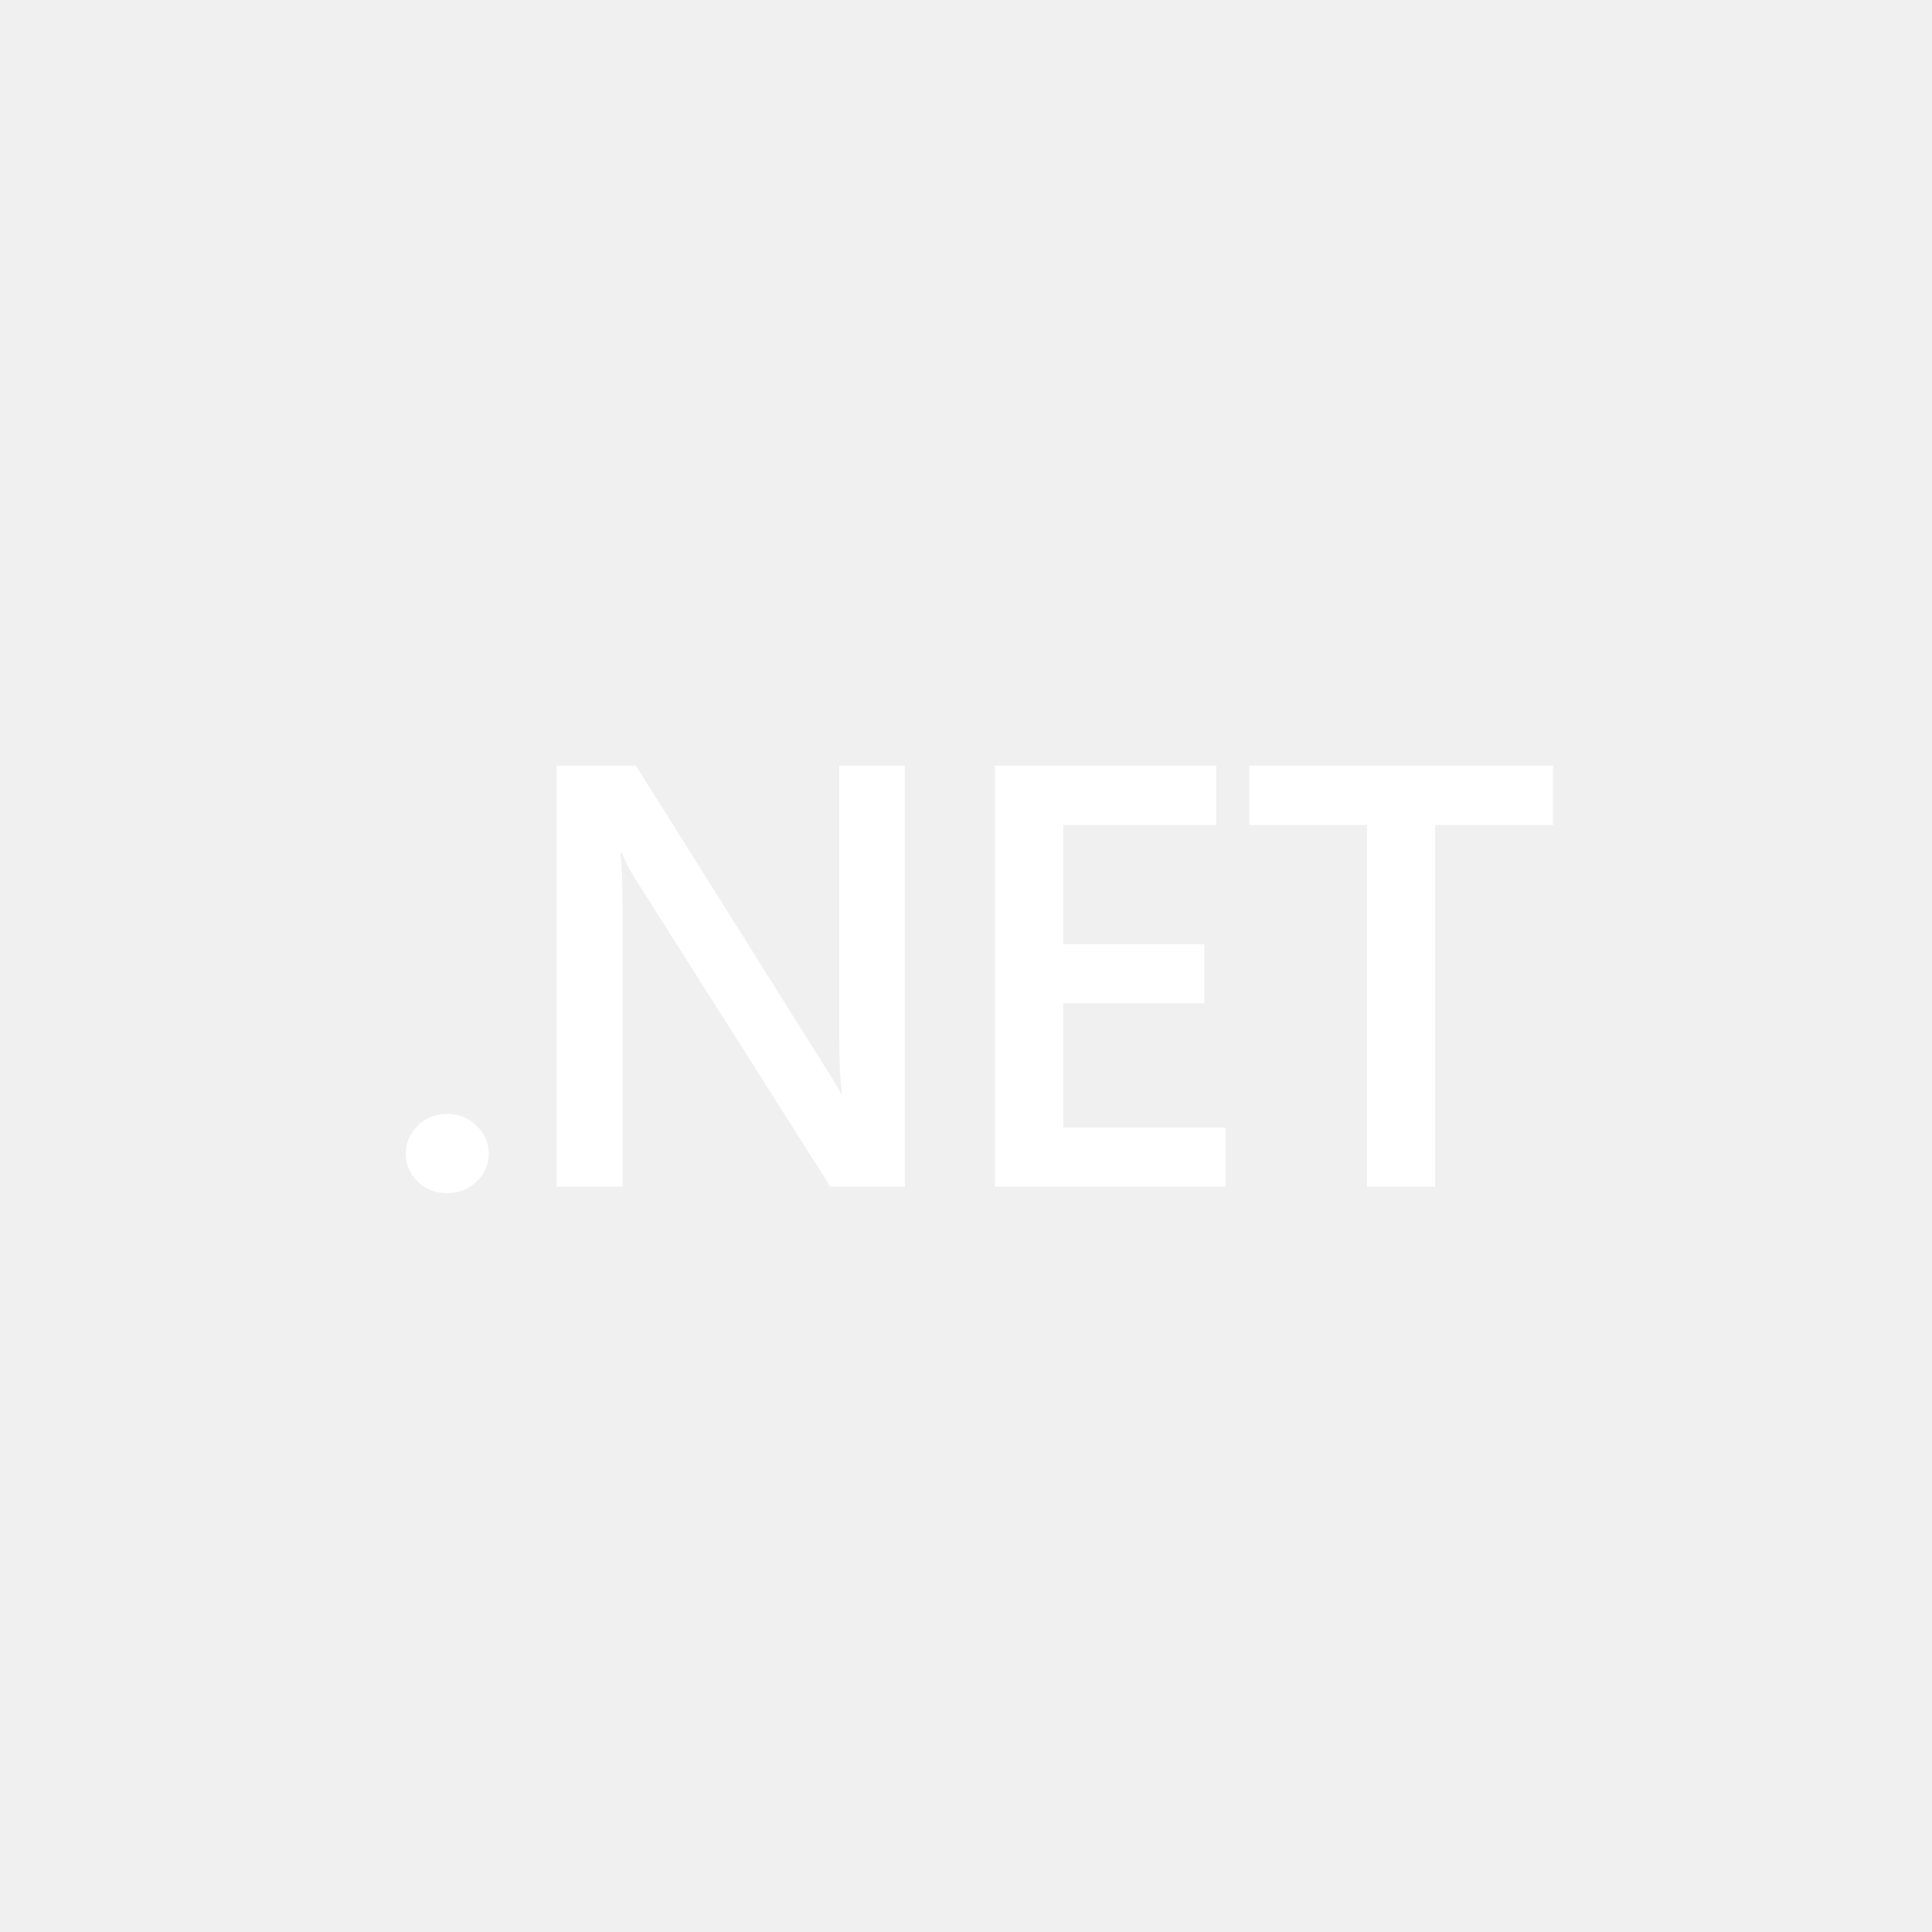
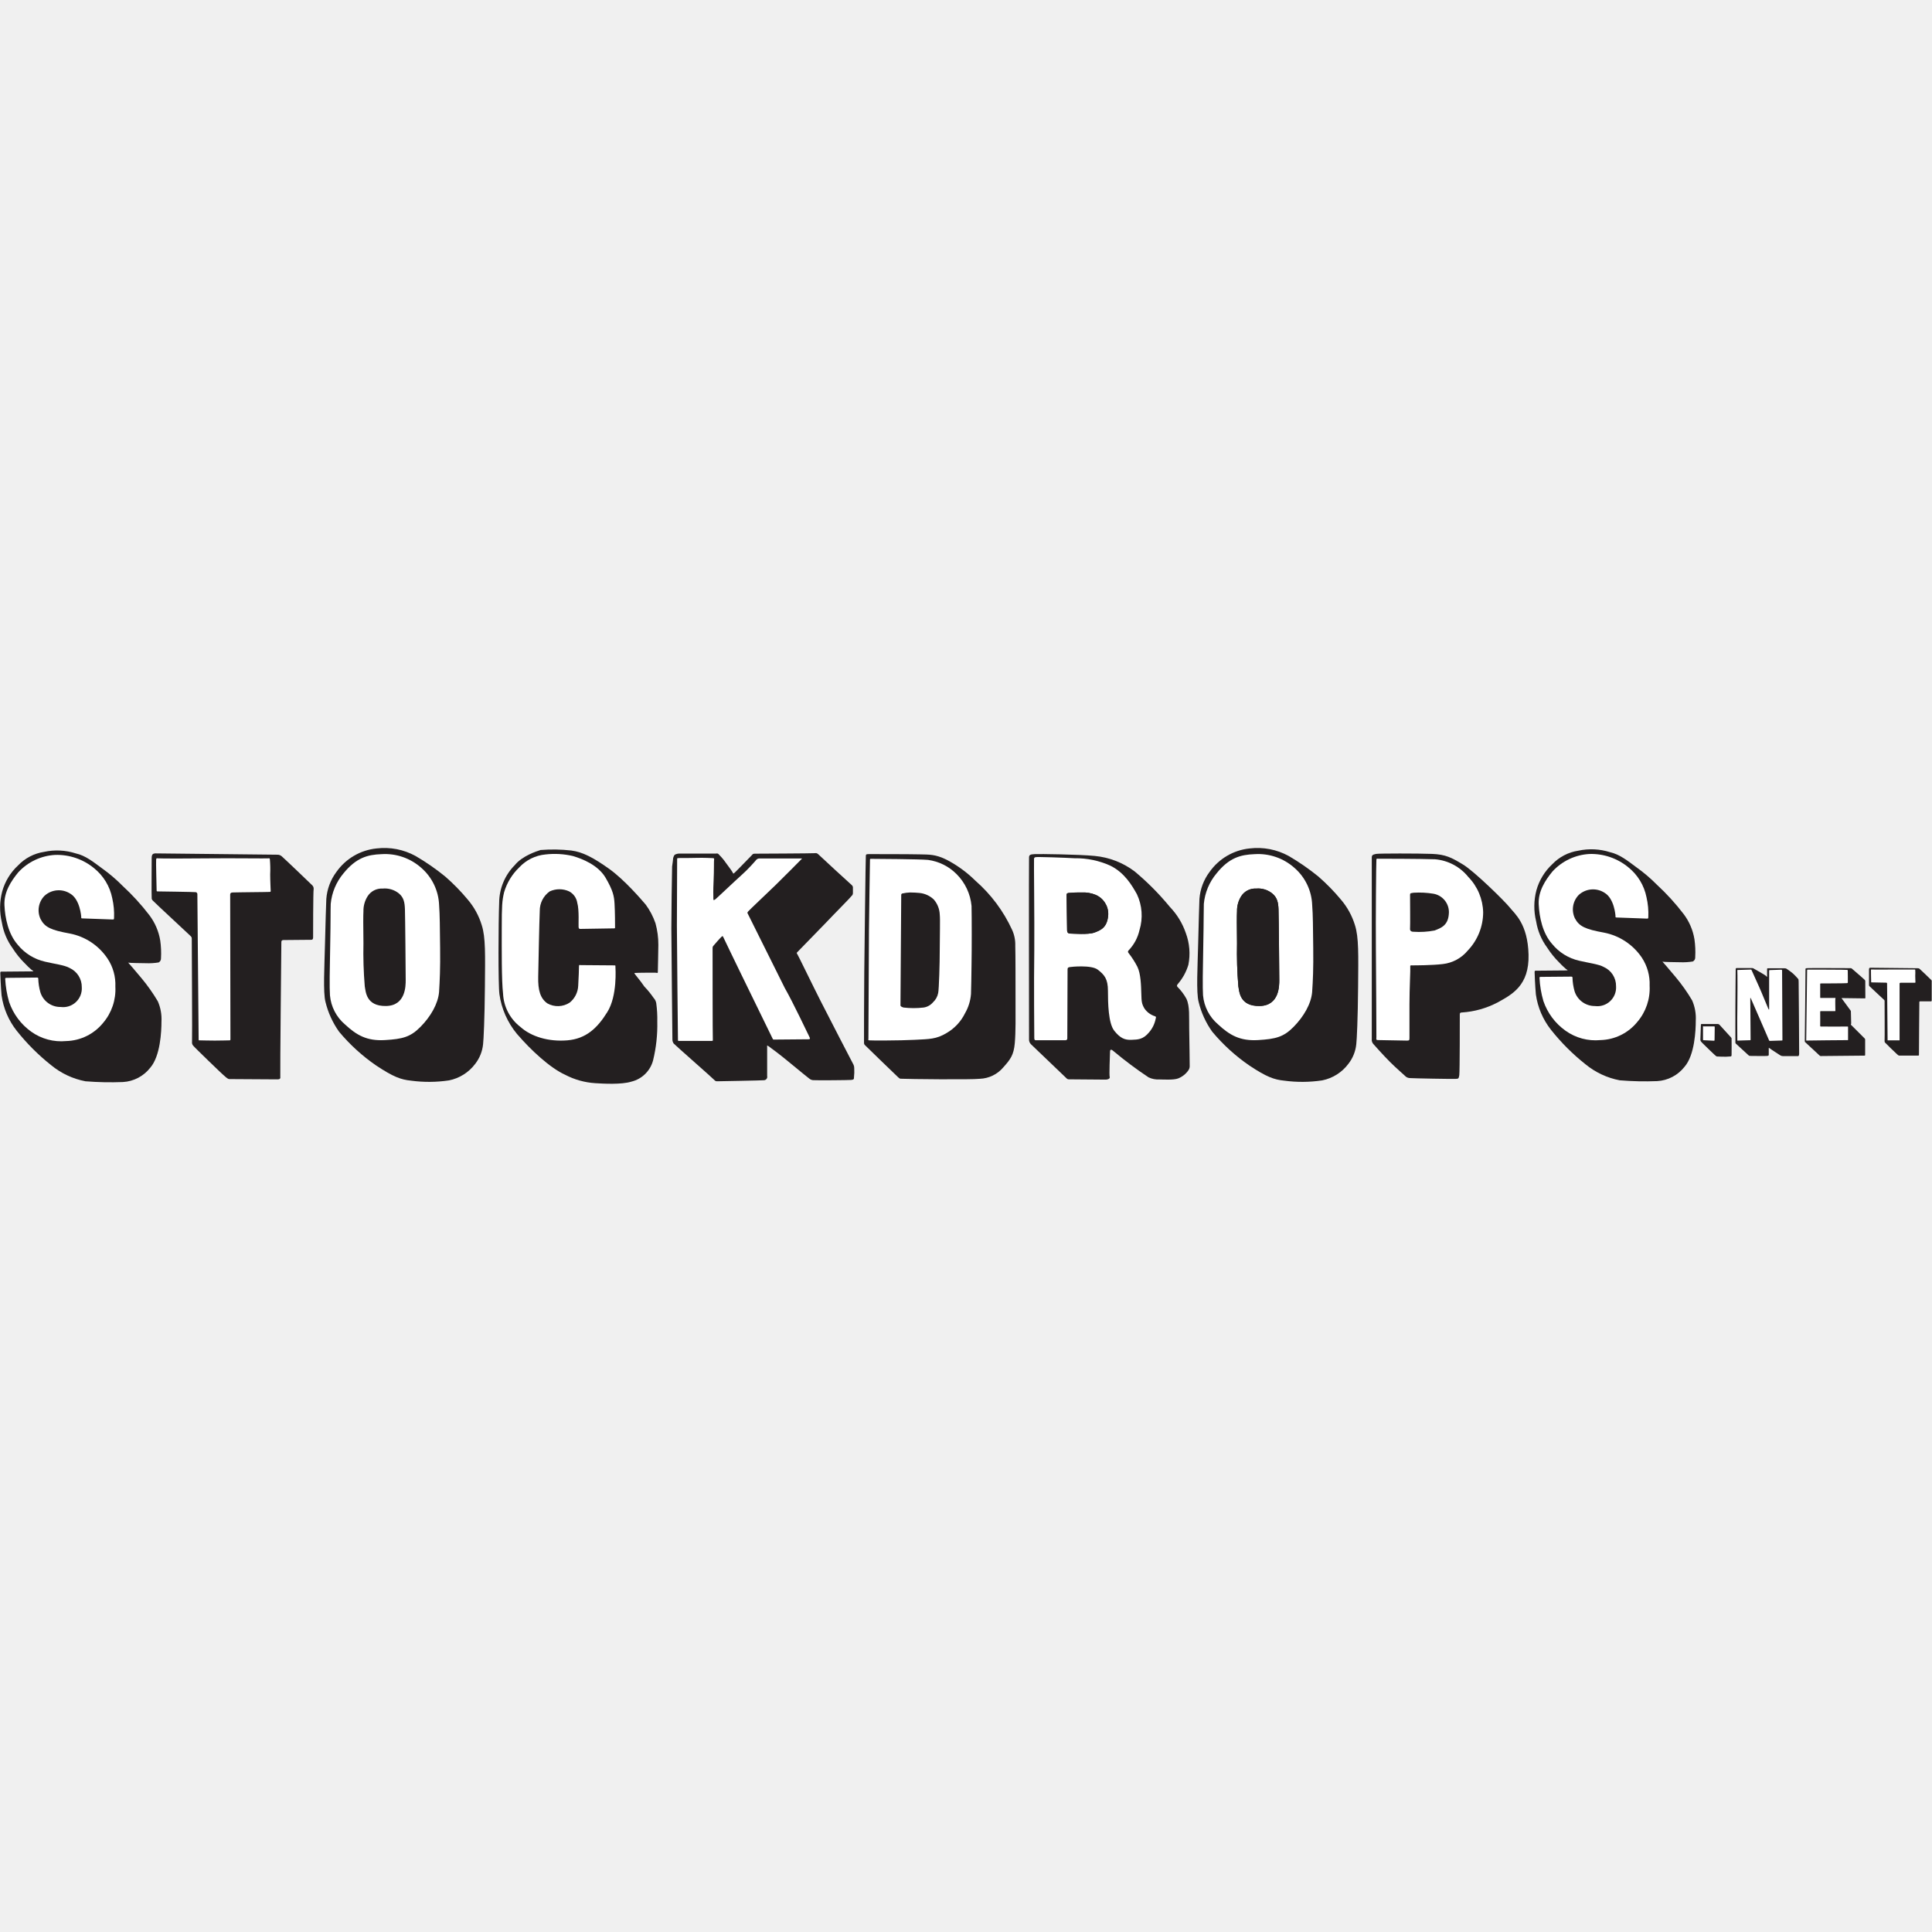
- <svg xmlns="http://www.w3.org/2000/svg" width="456" height="456" viewBox="0 0 456 456" version="1.1" xml:space="preserve" style="fill-rule:evenodd;clip-rule:evenodd;stroke-linejoin:round;stroke-miterlimit:2;">
-   <path d="m 105.5,281.609 c -2.703,0 -5.001,-0.9 -6.893,-2.702 -1.892,-1.848 -2.838,-4.042 -2.838,-6.582 0,-2.587 0.946,-4.804 2.838,-6.652 1.892,-1.848 4.19,-2.772 6.893,-2.772 2.748,0 5.068,0.924 6.96,2.772 1.937,1.848 2.906,4.064 2.906,6.652 0,2.54 -0.968,4.734 -2.906,6.582 -1.892,1.802 -4.212,2.702 -6.96,2.702 z" style="fill:#ffffff;fill-rule:nonzero;stroke-width:0.838" />
-   <path d="M 213.561,280.084 H 195.99 L 149.7,207.054 c -1.171,-1.848 -2.14,-3.765 -2.906,-5.751 h -0.406 c 0.361,2.125 0.541,6.675 0.541,13.65 v 65.132 h -15.543 v -99.36 h 18.719 l 44.737,71.298 c 1.892,2.957 3.109,4.989 3.649,6.098 h 0.27 c -0.45,-2.632 -0.676,-7.09 -0.676,-13.373 v -64.023 h 15.476 z" style="fill:#ffffff;fill-rule:nonzero;stroke-width:0.838" />
-   <path d="m 289.251,280.084 h -54.401 v -99.36 h 52.238 v 13.997 h -36.154 v 28.131 h 33.316 v 13.927 h -33.316 v 29.378 h 38.316 z" style="fill:#ffffff;fill-rule:nonzero;stroke-width:0.838" />
-   <path d="M 366.565,194.721 H 338.722 v 85.363 h -16.084 v -85.363 h -27.775 v -13.997 h 71.701 z" style="fill:#ffffff;fill-rule:nonzero;stroke-width:0.838" />
+ <svg xmlns="http://www.w3.org/2000/svg" width="456" height="456" id="Layer_1" data-name="Layer 1" viewBox="0 0 456.36 55.7">
+   <defs>
+     <style>.cls-1{fill:#231f20;}.cls-2{fill:#fff;}</style>
+   </defs>
+   <path class="cls-1" d="M32.69,207.14c-2-2.4-2.83-3.32-3-3.51s-.19-.18,0-.12,3.07.12,4,.12a15,15,0,0,0,3.08-.18,1.06,1.06,0,0,0,.55-1,21.19,21.19,0,0,0-.18-4.18,13.6,13.6,0,0,0-2.58-6,54.62,54.62,0,0,0-6.28-6.88,37.34,37.34,0,0,0-4.92-4.19c-2-1.47-3.87-3-6.15-3.5a14.43,14.43,0,0,0-7.5-.37,10.7,10.7,0,0,0-6.15,3.2,13.18,13.18,0,0,0-3.75,6.15A14.88,14.88,0,0,0-.27,194a14.24,14.24,0,0,0,2.58,6.15,20.08,20.08,0,0,0,2.83,3.5,19.23,19.23,0,0,0,1.6,1.54c.24.19.86.37-.07.37l-6.82.06c-.31,0-.49-.06-.49.31s.12,3.32.3,5.29a17.37,17.37,0,0,0,3.57,8.36,50.27,50.27,0,0,0,8.12,8.12,18.1,18.1,0,0,0,8.12,3.82,74.34,74.34,0,0,0,8.85.18,8.82,8.82,0,0,0,6.46-3.38c2.4-2.77,2.65-8.61,2.65-10.89a10.5,10.5,0,0,0-.86-4.8A42,42,0,0,0,32.69,207.14Z" transform="translate(0.71 -176.44)" />
+   <path class="cls-2" d="M23.65,217.72a11.61,11.61,0,0,1-8.73,4.3,12.2,12.2,0,0,1-8.25-2.21,14.33,14.33,0,0,1-5.22-7,23.84,23.84,0,0,1-.93-5.48c0-.18,0-.24.37-.24l7-.07c.31,0,.44,0,.44.25a13,13,0,0,0,.49,3.2,4.93,4.93,0,0,0,4.79,3.5,4.42,4.42,0,0,0,5-4.67,4.91,4.91,0,0,0-2.89-4.55c-1.17-.68-3.82-1-5.79-1.48a11.58,11.58,0,0,1-6.45-4c-2.22-2.53-3-6.28-3.14-9.35s1.54-5.66,3.26-7.75a12.78,12.78,0,0,1,8.73-4.12,13.76,13.76,0,0,1,9.17,3.13,12.11,12.11,0,0,1,4.3,7.08,17.36,17.36,0,0,1,.43,4.67c0,.43-.12.37-.43.37s-6.39-.25-6.89-.25-.43-.06-.43-.3-.3-4.19-2.58-5.54a5,5,0,0,0-6.09.49,4.87,4.87,0,0,0-.92,5.54c1,1.9,2.46,2.58,6.89,3.38a13.87,13.87,0,0,1,8.91,5.91,11.11,11.11,0,0,1,1.85,6.64A12.2,12.2,0,0,1,23.65,217.72Z" transform="translate(0.71 -176.44)" />
+   <path class="cls-1" d="M65.83,178.37a1.51,1.51,0,0,0-1-.37l-28.91-.31c-.49.06-.8.19-.8,1.11,0,.37-.06,9.16,0,9.35a.83.83,0,0,0,.31.73c.25.31,8.61,8.06,8.79,8.25s.37.3.37.67.13,24,.06,24.42a1.12,1.12,0,0,0,.25.86c.19.31,6.89,6.77,7.2,7s.92.92,1.35.92,10.89.07,11.38.07.74-.13.67-.62.25-31.49.25-31.8.12-.49.49-.49l6.65-.06c.24,0,.36-.25.36-.55s0-11,.13-11.44a1.12,1.12,0,0,0-.31-.86C72.85,185,66.14,178.61,65.83,178.37Z" transform="translate(0.71 -176.44)" />
+   <path class="cls-2" d="M62.94,186.79c-.18,0-2.4.06-4,.06s-4.24.07-4.67.07-.61.18-.61.49.06,34,.06,34.13,0,.31-.13.31-2.21.06-3.56.06-3.57-.06-3.69-.06-.13,0-.13-.25-.3-34.07-.3-34.31a.47.47,0,0,0-.37-.44c-.25-.06-8.86-.18-9-.18s-.25,0-.25-.18-.18-7-.12-7.32.06-.37.43-.31,7.93.06,12.42,0,13.59.06,13.72,0,.3,0,.3.25a27.39,27.39,0,0,1,.07,3.56c0,1.48.12,3.69.12,3.88S63.19,186.79,62.94,186.79Z" transform="translate(0.71 -176.44)" />
+   <path class="cls-1" d="M93.58,187.16A5.35,5.35,0,0,0,89.7,186a3.91,3.91,0,0,0-3.5,1.79,6.33,6.33,0,0,0-1,3.56c-.06,1-.06,3.39,0,7.57a97.13,97.13,0,0,0,.31,10.15c.25,1.29.31,4.73,5,4.67s4.68-4.8,4.68-6.15-.13-15.07-.19-16.67S94.74,188.15,93.58,187.16Z" transform="translate(0.71 -176.44)" />
+   <path class="cls-1" d="M109.81,188.64a47.34,47.34,0,0,0-5.35-5.48,54.43,54.43,0,0,0-7-4.85,15.31,15.31,0,0,0-9.22-1.79,13.22,13.22,0,0,0-9.48,5.54,12.2,12.2,0,0,0-2.39,6.39c-.07,1.85-.19,5.29-.31,10.52s-.49,11.62.12,13.84a20.54,20.54,0,0,0,3.2,7,43.39,43.39,0,0,0,8.79,8c4.06,2.7,5.85,3.32,8.18,3.56a31.94,31.94,0,0,0,9-.06,10.27,10.27,0,0,0,6.21-3.93,9,9,0,0,0,1.84-4.62c.12-1,.37-6,.43-13.53s.19-11.68-.74-14.57A16.83,16.83,0,0,0,109.81,188.64Z" transform="translate(0.71 -176.44)" />
+   <path class="cls-2" d="M103,210.47c-.25,2.77-2,5.78-4.37,8.18s-4.18,2.89-8.43,3.14-6.7-1.17-9.41-3.69a10.18,10.18,0,0,1-3.56-6.89c-.13-1.78-.06-6,.06-12s.06-7.81.12-9.6a13.16,13.16,0,0,1,3-7.19c3-3.69,5.66-4.43,9-4.55a12.88,12.88,0,0,1,9.41,3.25,12.25,12.25,0,0,1,4.19,8.74c.18,2.46.18,5.23.24,10.15S103.17,207.7,103,210.47Z" transform="translate(0.71 -176.44)" />
+   <path class="cls-1" d="M151.83,189.81c-1.05-1.23-5.05-5.91-8.68-8.49s-6.15-3.94-8.91-4.31a37.77,37.77,0,0,0-7.26-.12c-1,.31-4.37,1.42-6.09,3.57a12.66,12.66,0,0,0-3.69,8.86c-.19,4.73-.25,19.37.06,21.64a18.84,18.84,0,0,0,4.12,9.35c3.38,3.94,7.87,8.06,11.38,9.66a17.75,17.75,0,0,0,7.13,2c1.85.12,6.22.37,8.55-.37a7,7,0,0,0,5.11-5,35.25,35.25,0,0,0,1-9.17,27.46,27.46,0,0,0-.24-4.3,2.35,2.35,0,0,0-.62-1.29,20.84,20.84,0,0,0-2.21-2.71c-.86-1.29-1.85-2.4-2.15-2.83s-.19-.37,0-.37c.49-.06,4.3-.06,4.73-.06s.62.25.62-.25.12-4.79.12-6.33a18.9,18.9,0,0,0-.68-5.1A16.45,16.45,0,0,0,151.83,189.81Z" transform="translate(0.71 -176.44)" />
+   <path class="cls-2" d="M142.72,215.21c-2.33,3.75-5,6.27-9.41,6.64s-8.55-.86-11.13-3.2a10.5,10.5,0,0,1-4.06-7.81c-.37-3.2-.31-10.45-.31-15.56s.07-6.4.56-8.43a13.38,13.38,0,0,1,3.56-5.84,9.71,9.71,0,0,1,6.22-3.07,18.8,18.8,0,0,1,6.45.37c2.28.67,6,2.15,7.75,5.16s2,4.31,2.1,6.09c.12,2,.12,5,.12,5.41s.06.37-.19.43l-8.11.13c-.25,0-.25-.25-.31-.37-.06-.43.18-4.12-.31-5.78a3.7,3.7,0,0,0-1.91-2.71,5.48,5.48,0,0,0-4.61,0,5.56,5.56,0,0,0-2.34,4.61c-.12,2.59-.3,12.37-.37,15.56s.5,5.11,2.16,6.28a5.08,5.08,0,0,0,5.29-.19,5.42,5.42,0,0,0,2-4c.12-1.9.18-4.05.18-4.48s.06-.44.37-.37l7.93.06c.37,0,.31.06.31.31S145.18,211.33,142.72,215.21Z" transform="translate(0.71 -176.44)" />
+   <path class="cls-1" d="M200.91,227.63c-.25-.43-6.09-11.75-7.81-15.13s-5.29-10.76-5.47-11-.19-.3,0-.49,5.16-5.29,6.76-6.95c1.72-1.84,5.72-5.84,6-6.27a.9.9,0,0,0,.37-.8v-1.11a.78.78,0,0,0-.25-.68c-.24-.18-7.32-6.7-7.75-7.13s-.61-.49-1-.43-13.72.12-14.21.12-.49.19-.8.49-3.63,3.76-3.93,4-.31.31-.44,0-.86-1.29-1.59-2.27a13.76,13.76,0,0,0-1.67-2,.58.58,0,0,0-.67-.25h-8.67a2.42,2.42,0,0,0-1.05.25c-.25.12-.43.8-.43.8,0,.24-.18,1.54-.25,2-.06,2.58-.18,10.88-.18,14.7,0,2.76.25,25.95.25,26.2a1.66,1.66,0,0,0,.3.92c.25.31,9.41,8.36,9.6,8.61s.43.31.67.31,10.71-.19,11.07-.25a.8.8,0,0,0,.74-1v-7c-.06-.25,0-.25.37,0s2.46,1.78,5.05,3.93,4.3,3.51,4.61,3.75a1.58,1.58,0,0,0,1,.31c.5.06,8.24,0,8.86-.06s.62-.25.62-.62a12.67,12.67,0,0,0,.06-2.15A1.82,1.82,0,0,0,200.91,227.63Z" transform="translate(0.71 -176.44)" />
+   <path class="cls-2" d="M190.27,221.6l-8.12.07c-.24,0-.24,0-.37-.25s-5.9-12.06-7.32-15-4.12-8.48-4.3-8.91-.25-.25-.43-.13-1.91,2.09-2,2.22-.12.24-.12.49,0,21.4.06,21.65-.13.24-.31.24h-7.69c-.18.06-.24-.06-.24-.24s-.25-23.44-.25-26.94.06-15.5.06-15.75,0-.18.19-.24,2.27,0,4.24-.06,3.81.06,4,.06.37.06.3.31,0,2.52-.12,5-.06,3.75-.06,3.75v.49c0,.49.12.37.37.25s4.61-4.31,6.27-5.78,3.2-3.26,3.51-3.63a1,1,0,0,1,.8-.31h9.65c.56-.06.25.12.13.25s-4.31,4.36-6,6-6.15,5.85-6.46,6.21-.24.37-.12.62,7.13,14.33,8.73,17.53c1.85,3.2,5.66,11.25,5.85,11.62S190.58,221.6,190.27,221.6Z" transform="translate(0.71 -176.44)" />
+   <path class="cls-1" d="M219.86,188.58a5.71,5.71,0,0,0-3.32-1.54c-.74-.06-1.29-.12-2.28-.12a10,10,0,0,0-1.84.24.35.35,0,0,0-.25.37c0,.25-.18,25.89-.18,26.08s.3.37.73.49a20.19,20.19,0,0,0,4.74,0,3.57,3.57,0,0,0,2.21-1.23,4,4,0,0,0,1.23-2.21c.19-.86.37-7,.37-10.21s.13-7.26,0-8.31A5.74,5.74,0,0,0,219.86,188.58Z" transform="translate(0.71 -176.44)" />
+   <path class="cls-1" d="M239.11,199.52a8.43,8.43,0,0,0-.74-3.75,34.56,34.56,0,0,0-8.67-11.62,28,28,0,0,0-6.89-5c-2.64-1.29-4.06-1.17-6.33-1.23s-11.38-.06-12-.06-.67.12-.67.49c-.06.55-.31,22.38-.37,27.55s-.06,15.62-.06,16.24,0,.61.3.92,7.2,7,7.75,7.5.43.31,1.17.37,16,.25,18.15,0a7.59,7.59,0,0,0,5.53-2.7c1.72-1.91,2.46-2.95,2.71-5.66s.18-6.34.18-10.15S239.17,201.43,239.11,199.52Z" transform="translate(0.71 -176.44)" />
+   <path class="cls-2" d="M228.78,203.77c-.06,3.07-.06,5.66-.13,7.13a10.73,10.73,0,0,1-1.41,4.55,11,11,0,0,1-4.37,4.68c-2.46,1.47-4,1.41-7.56,1.6s-10.52.18-10.76.12-.13-.12-.13-.43.13-23.37.13-25.71.24-16.42.24-16.6.19-.13.62-.13,11.13.06,13.1.25a11.7,11.7,0,0,1,6.7,3.32,12.23,12.23,0,0,1,3.57,7.56C228.84,192.64,228.84,200.75,228.78,203.77Z" transform="translate(0.71 -176.44)" />
+   <path class="cls-1" d="M279.52,212a12.33,12.33,0,0,0-2.09-2.77c-.18-.24-.18-.37.06-.67A12.36,12.36,0,0,0,280,204a13.81,13.81,0,0,0-.61-7.5,16.71,16.71,0,0,0-3.75-6.15,62.79,62.79,0,0,0-8.37-8.43,18.55,18.55,0,0,0-9.41-3.63c-3.63-.36-13.16-.49-14.14-.43s-1.36.13-1.36.8c-.06.5,0,42.32,0,42.87a1.55,1.55,0,0,0,.5,1.29c.24.25,8.18,7.81,8.36,8a.72.72,0,0,0,.61.24l8.74.07c.49-.07.86-.19.86-.56-.19-.37.06-5.41.06-6s.25-.68.8-.19a94.86,94.86,0,0,0,8.3,6.21,5.26,5.26,0,0,0,2.59.5c.73,0,3.38.18,4.42-.25a5.31,5.31,0,0,0,2.4-1.91,1.72,1.72,0,0,0,.31-.92c0-.31-.06-6.09-.12-8.86S280.38,213.79,279.52,212Z" transform="translate(0.71 -176.44)" />
+   <path class="cls-2" d="M272.26,216.81a6.9,6.9,0,0,1-1.53,3.13c-1.42,1.73-2.65,1.73-4.19,1.79s-2.64-.37-4.05-2.15S261,213,261,210.16s-.86-3.81-2.4-5-6.4-.67-6.64-.61-.5.06-.5.55-.06,15.87-.06,16.24-.12.43-.43.49h-7c-.37,0-.37-.31-.37-.61s-.12-13,0-20.55c.06-7.68-.12-21.34-.06-21.71.06-.18,0-.24.31-.37s7.32.13,9.29.25a19.61,19.61,0,0,1,8.48,1.78c3.32,1.66,5.05,4.62,6.22,6.71a11.79,11.79,0,0,1,.61,8.48,10.13,10.13,0,0,1-2.58,4.8c-.13.19-.25.31,0,.62a20.18,20.18,0,0,1,2.09,3.26c.8,1.66.86,4.36.92,6.27s.06,2.4.74,3.57a4.75,4.75,0,0,0,2.52,1.84C272.39,216.31,272.39,216.31,272.26,216.81Z" transform="translate(0.71 -176.44)" />
+   <path class="cls-1" d="M258.06,187.47a7.62,7.62,0,0,0-3.2-.55,27.87,27.87,0,0,0-3.2.12c-.25.06-.43.12-.43.43s.12,7.93.12,8.3.06.86.74.86,4.25.31,5.72-.24,3.08-1.17,3.26-4.25A4.9,4.9,0,0,0,258.06,187.47Z" transform="translate(0.71 -176.44)" />
+   <path class="cls-1" d="M316.06,188.64a47.34,47.34,0,0,0-5.35-5.48,55.13,55.13,0,0,0-7-4.85,15.35,15.35,0,0,0-9.23-1.79,13.22,13.22,0,0,0-9.47,5.54,12.13,12.13,0,0,0-2.4,6.39c-.06,1.85-.18,5.29-.3,10.52s-.5,11.62.12,13.84a20.35,20.35,0,0,0,3.2,7,43.39,43.39,0,0,0,8.79,8c4.06,2.7,5.84,3.32,8.18,3.56a31.86,31.86,0,0,0,9-.06,10.24,10.24,0,0,0,6.21-3.93,9,9,0,0,0,1.85-4.62c.12-1,.37-6,.43-13.53s.18-11.68-.74-14.57A16.83,16.83,0,0,0,316.06,188.64Z" transform="translate(0.71 -176.44)" />
+   <path class="cls-2" d="M309.23,210.47c-.24,2.77-2,5.78-4.36,8.18s-4.19,2.89-8.43,3.14-6.7-1.17-9.41-3.69a10.2,10.2,0,0,1-3.57-6.89c-.12-1.78-.06-6,.06-12s.07-7.81.13-9.6a13.09,13.09,0,0,1,3-7.19c2.95-3.69,5.66-4.43,9-4.55a12.89,12.89,0,0,1,9.41,3.25,12.19,12.19,0,0,1,4.18,8.74c.19,2.46.19,5.23.25,10.15S309.42,207.7,309.23,210.47Z" transform="translate(0.71 -176.44)" />
+   <path class="cls-1" d="M299.82,187.16A5.32,5.32,0,0,0,296,186a3.93,3.93,0,0,0-3.51,1.79,6.39,6.39,0,0,0-1,3.56c-.06,1-.06,3.39,0,7.57a97.13,97.13,0,0,0,.31,10.15c.24,1.29.3,4.73,5,4.67s4.67-4.8,4.67-6.15-.12-15.07-.18-16.67S301,188.15,299.82,187.16Z" transform="translate(0.71 -176.44)" />
+   <path class="cls-1" d="M337.78,187.22a20.87,20.87,0,0,0-4.68-.24c-.67.12-.86.06-.86.49,0,.68.06,7.44,0,7.93s.19.8.8.8a19.25,19.25,0,0,0,5-.3c1.6-.62,3.33-1.23,3.39-4.31A4.43,4.43,0,0,0,337.78,187.22Z" transform="translate(0.71 -176.44)" />
+   <path class="cls-1" d="M344.79,180.27c-2.65-1.59-4-2.33-7.26-2.46s-12.67-.12-13.16,0-1.05.13-1.05.8,0,18.09,0,25.34,0,16.92,0,17.59a1.48,1.48,0,0,0,.31,1.11c.25.31,2.46,2.77,4,4.31s3.07,2.82,3.44,3.19a1.72,1.72,0,0,0,1.42.62c.61.06,10.21.24,10.7.18s.67.06.8-.86.12-13.65.12-14.08-.06-.74.49-.74a21,21,0,0,0,8.49-2.4c3.32-1.84,7.44-3.94,7.26-11.25s-3.26-9.66-4.43-11.14S347.43,181.81,344.79,180.27Z" transform="translate(0.71 -176.44)" />
+   <path class="cls-2" d="M346,200.63a8.94,8.94,0,0,1-5.91,3.2c-2.52.31-6.7.31-7.13.31s-.62-.06-.55.37-.19,5.16-.19,8.79v8c0,.55-.06.61-.67.61s-6.09-.12-6.71-.12-.43-.25-.43-.68-.06-14.51-.12-21,.06-20.54.12-20.91.06-.25.55-.25,9.54,0,13.29.13a11.29,11.29,0,0,1,7.87,4.18,12.4,12.4,0,0,1,3.51,8.36A13.13,13.13,0,0,1,346,200.63Z" transform="translate(0.71 -176.44)" />
+   <path class="cls-1" d="M395.1,206.91c-2-2.4-2.83-3.33-3-3.51s-.19-.18,0-.12,3.07.12,4,.12a15,15,0,0,0,3.07-.18,1.07,1.07,0,0,0,.55-1.05,21.17,21.17,0,0,0-.18-4.18,13.43,13.43,0,0,0-2.58-6,54.63,54.63,0,0,0-6.28-6.89,37.22,37.22,0,0,0-4.92-4.18c-2-1.48-3.87-3-6.15-3.51a14.54,14.54,0,0,0-7.5-.36,10.75,10.75,0,0,0-6.15,3.19,13.31,13.31,0,0,0-3.75,6.15,14.92,14.92,0,0,0-.06,7.39,14.2,14.2,0,0,0,2.58,6.14,20.74,20.74,0,0,0,2.83,3.51c.86.92,1.41,1.35,1.6,1.54s.86.37-.06.37l-6.83.06c-.31,0-.49-.06-.49.31s.12,3.32.3,5.29a17.41,17.41,0,0,0,3.57,8.36,50.27,50.27,0,0,0,8.12,8.12,18.06,18.06,0,0,0,8.12,3.81,72.38,72.38,0,0,0,8.85.19,8.84,8.84,0,0,0,6.46-3.39c2.4-2.76,2.65-8.61,2.65-10.88a10.47,10.47,0,0,0-.86-4.8A41.29,41.29,0,0,0,395.1,206.91Z" transform="translate(0.71 -176.44)" />
+   <path class="cls-2" d="M386.06,217.48a11.6,11.6,0,0,1-8.73,4.31,12.17,12.17,0,0,1-8.24-2.21,14.27,14.27,0,0,1-5.23-7,23.47,23.47,0,0,1-.92-5.47c0-.18,0-.25.36-.25l7-.06c.3,0,.43,0,.43.25a13,13,0,0,0,.49,3.2,5,5,0,0,0,4.8,3.5,4.42,4.42,0,0,0,5-4.67,4.88,4.88,0,0,0-2.89-4.55c-1.17-.68-3.82-1-5.79-1.48a11.54,11.54,0,0,1-6.45-4c-2.22-2.52-3-6.27-3.14-9.35s1.54-5.65,3.26-7.75a12.82,12.82,0,0,1,8.73-4.12,13.77,13.77,0,0,1,9.17,3.14,12.09,12.09,0,0,1,4.3,7.07,17.45,17.45,0,0,1,.43,4.68c0,.43-.12.37-.43.37s-6.39-.25-6.89-.25-.43-.06-.43-.31-.3-4.18-2.58-5.53a5,5,0,0,0-6.09.49,4.89,4.89,0,0,0-.92,5.54c1,1.9,2.46,2.58,6.89,3.38a14,14,0,0,1,8.92,5.9,11.21,11.21,0,0,1,1.84,6.64A12.17,12.17,0,0,1,386.06,217.48Z" transform="translate(0.71 -176.44)" />
+   <path class="cls-1" d="M405.48,218.2a.64.64,0,0,0-.5-.21c-.29,0-3.52,0-3.73,0s-.19.14-.19.26-.12,3.16-.12,3.4a.76.76,0,0,0,.21.55c.1.17,1.2,1.18,2.13,2.11s1.32,1.22,1.41,1.29a.44.44,0,0,0,.34.07c.09,0,1.43.08,1.94.05s1-.05,1.15-.07.16-.14.19-.31,0-3.64,0-3.83,0-.19-.16-.38S405.6,218.35,405.48,218.2Z" transform="translate(0.71 -176.44)" />
+   <path class="cls-2" d="M404.29,221.7c0,.19,0,.24-.17.24l-2.42-.12c-.17,0-.14-.12-.14-.27v-3c0-.09,0,0,.19,0l2.44,0c.12,0,.14.05.14.24S404.29,221.53,404.29,221.7Z" transform="translate(0.71 -176.44)" />
+   <path class="cls-1" d="M423.93,207.22c-.21-.2-.48-.58-1.15-1.18a15.45,15.45,0,0,0-1.34-1,.92.92,0,0,0-.62-.21l-3.9,0c-.19,0-.22,0-.22.23s0,1.42,0,1.61.07.31-.22,0-2.6-1.56-2.82-1.7a.89.89,0,0,0-.62-.19c-.29,0-3.28,0-3.5,0s-.24.05-.26.24-.05,7.28-.07,8.88,0,8.11,0,8.33a.49.49,0,0,0,.22.5l2.92,2.68a.5.5,0,0,0,.38.12c.14,0,3.81.05,4,0s.36,0,.36-.29V223.8c0-.19,0-.26.21-.07s2.3,1.51,2.49,1.65a1.09,1.09,0,0,0,.6.19c.29,0,3.5,0,3.64,0s.22-.16.24-.57-.1-16.61-.12-17S424.17,207.43,423.93,207.22Z" transform="translate(0.71 -176.44)" />
+   <path class="cls-2" d="M420.17,221.89l-2.8.09c-.14,0-.14,0-.24-.21s-4.14-9.6-4.23-9.74-.17-.43-.17-.05.07,9.26.07,9.57,0,.27-.19.27-2.73.09-2.85.09-.09,0-.09-.19-.05-5.1,0-7.18.05-9,0-9.14-.05-.15.12-.17,3-.1,3.08-.1.12,0,.17.15,1.27,2.85,1.8,4,1.84,4.43,2.1,5,.24.28.24,0v-8.8c0-.22.05-.22.12-.22l2.75-.1a.17.17,0,0,1,.19.15c0,.12.08,16.25.08,16.42S420.29,221.89,420.17,221.89Z" transform="translate(0.71 -176.44)" />
+   <path class="cls-1" d="M439.89,207.93c0-.16,0-.19-.1-.33s-3-2.63-3.09-2.71a.47.47,0,0,0-.31-.09c-.16,0-10.17-.05-10.36,0s-.29.07-.26.24-.17,16.75-.17,17,.14.26.19.33,3.23,3,3.33,3.09a.31.31,0,0,0,.24.1l10.29-.1c.16,0,.21,0,.21-.24s0-3.45,0-3.54a.39.39,0,0,0-.1-.26c-.09-.12-3.18-3.16-3.25-3.24s0-.12,0-.14.05-.1.05-.19-.07-2.71-.07-2.83a.26.26,0,0,0-.07-.21c-.05-.07-2-2.73-2.09-2.85s-.07-.09.1-.09,5.12.07,5.31.07.15,0,.17-.22S439.86,208.08,439.89,207.93Z" transform="translate(0.71 -176.44)" />
+   <path class="cls-2" d="M435.77,208.13c0,.12,0,.16-.22.21s-6.05.07-6.17.07-.14.05-.14.1,0,3.09,0,3.18,0,.15.12.15l3.47,0c.07,0,.07,0,0,.1s0,2.8,0,2.89,0,.12-.12.12-3.13,0-3.3,0-.19.09-.17.19,0,3.11,0,3.26,0,.16.14.19,6.15,0,6.3,0,.14,0,.14.15,0,2.77,0,2.89.05.17-.09.17-9.55.07-9.67.1-.12,0-.12-.12.21-16.26.21-16.45.05-.19.19-.19,9.17,0,9.29.07.12.08.12.15S435.79,208,435.77,208.13Z" transform="translate(0.71 -176.44)" />
+   <path class="cls-1" d="M455.53,207.65c-.07-.1-2.68-2.59-2.8-2.68a.57.57,0,0,0-.4-.15l-11.25-.12c-.2,0-.31.08-.31.43,0,.15,0,3.57,0,3.64a.36.36,0,0,0,.11.29c.1.12,3.35,3.13,3.43,3.21s.14.12.14.26.05,9.36,0,9.5a.46.46,0,0,0,.1.34c.07.12,2.68,2.63,2.8,2.72s.36.36.53.36,4.23,0,4.43,0,.28,0,.26-.24.09-12.26.09-12.38.05-.19.19-.19l2.59,0c.1,0,.14-.1.14-.22s0-4.28,0-4.45A.42.42,0,0,0,455.53,207.65Z" transform="translate(0.71 -176.44)" />
+   <path class="cls-2" d="M451.61,208.25l-1.56,0-1.82,0c-.14,0-.24.08-.24.19s0,13.22,0,13.29,0,.12,0,.12l-1.39,0-1.44,0s0,0,0-.1-.12-13.26-.12-13.35a.18.18,0,0,0-.15-.17c-.09,0-3.44-.07-3.52-.07s-.09,0-.09-.07-.07-2.73-.05-2.85,0-.15.17-.12,3.09,0,4.83,0,5.29,0,5.34,0,.12,0,.12.09a10.63,10.63,0,0,1,0,1.39c0,.58.05,1.44.05,1.51S451.7,208.25,451.61,208.25Z" transform="translate(0.71 -176.44)" />
+   <path class="cls-1" d="M93.52,187.15A5.32,5.32,0,0,0,89.65,186a3.93,3.93,0,0,0-3.51,1.79,6.39,6.39,0,0,0-1,3.56c-.06,1-.06,3.39,0,7.57a97.13,97.13,0,0,0,.31,10.15c.24,1.29.3,4.73,5,4.67s4.67-4.8,4.67-6.15S95,192.5,94.94,190.9,94.69,188.14,93.52,187.15Z" transform="translate(0.71 -176.44)" />
+   <path class="cls-1" d="M219.86,188.58a5.71,5.71,0,0,0-3.32-1.54c-.74-.06-1.29-.12-2.28-.12a10,10,0,0,0-1.84.24.35.35,0,0,0-.25.37c0,.25-.18,25.89-.18,26.08s.3.37.73.49a20.19,20.19,0,0,0,4.74,0,3.57,3.57,0,0,0,2.21-1.23,4,4,0,0,0,1.23-2.21c.19-.86.37-7,.37-10.21s.13-7.26,0-8.31A5.74,5.74,0,0,0,219.86,188.58Z" transform="translate(0.71 -176.44)" />
+   <path class="cls-1" d="M258.06,187.47a7.62,7.62,0,0,0-3.2-.55,27.87,27.87,0,0,0-3.2.12c-.25.06-.43.12-.43.43s.12,7.93.12,8.3.06.86.74.86,4.25.31,5.72-.24,3.08-1.17,3.26-4.25A4.9,4.9,0,0,0,258.06,187.47Z" transform="translate(0.71 -176.44)" />
+   <path class="cls-1" d="M299.82,187.17A5.28,5.28,0,0,0,296,186a3.93,3.93,0,0,0-3.51,1.78,6.42,6.42,0,0,0-1,3.57c-.06,1-.06,3.38,0,7.56a97,97,0,0,0,.31,10.15c.24,1.29.3,4.74,5,4.68s4.67-4.8,4.67-6.15-.12-15.07-.18-16.67S301,188.15,299.82,187.17Z" transform="translate(0.71 -176.44)" />
+   <path class="cls-1" d="M337.89,187.22a20.78,20.78,0,0,0-4.67-.24c-.68.12-.86.06-.86.49,0,.68.06,7.44,0,7.93s.18.8.8.8a19.27,19.27,0,0,0,5-.3c1.6-.62,3.32-1.23,3.38-4.31A4.42,4.42,0,0,0,337.89,187.22Z" transform="translate(0.71 -176.44)" />
</svg>
